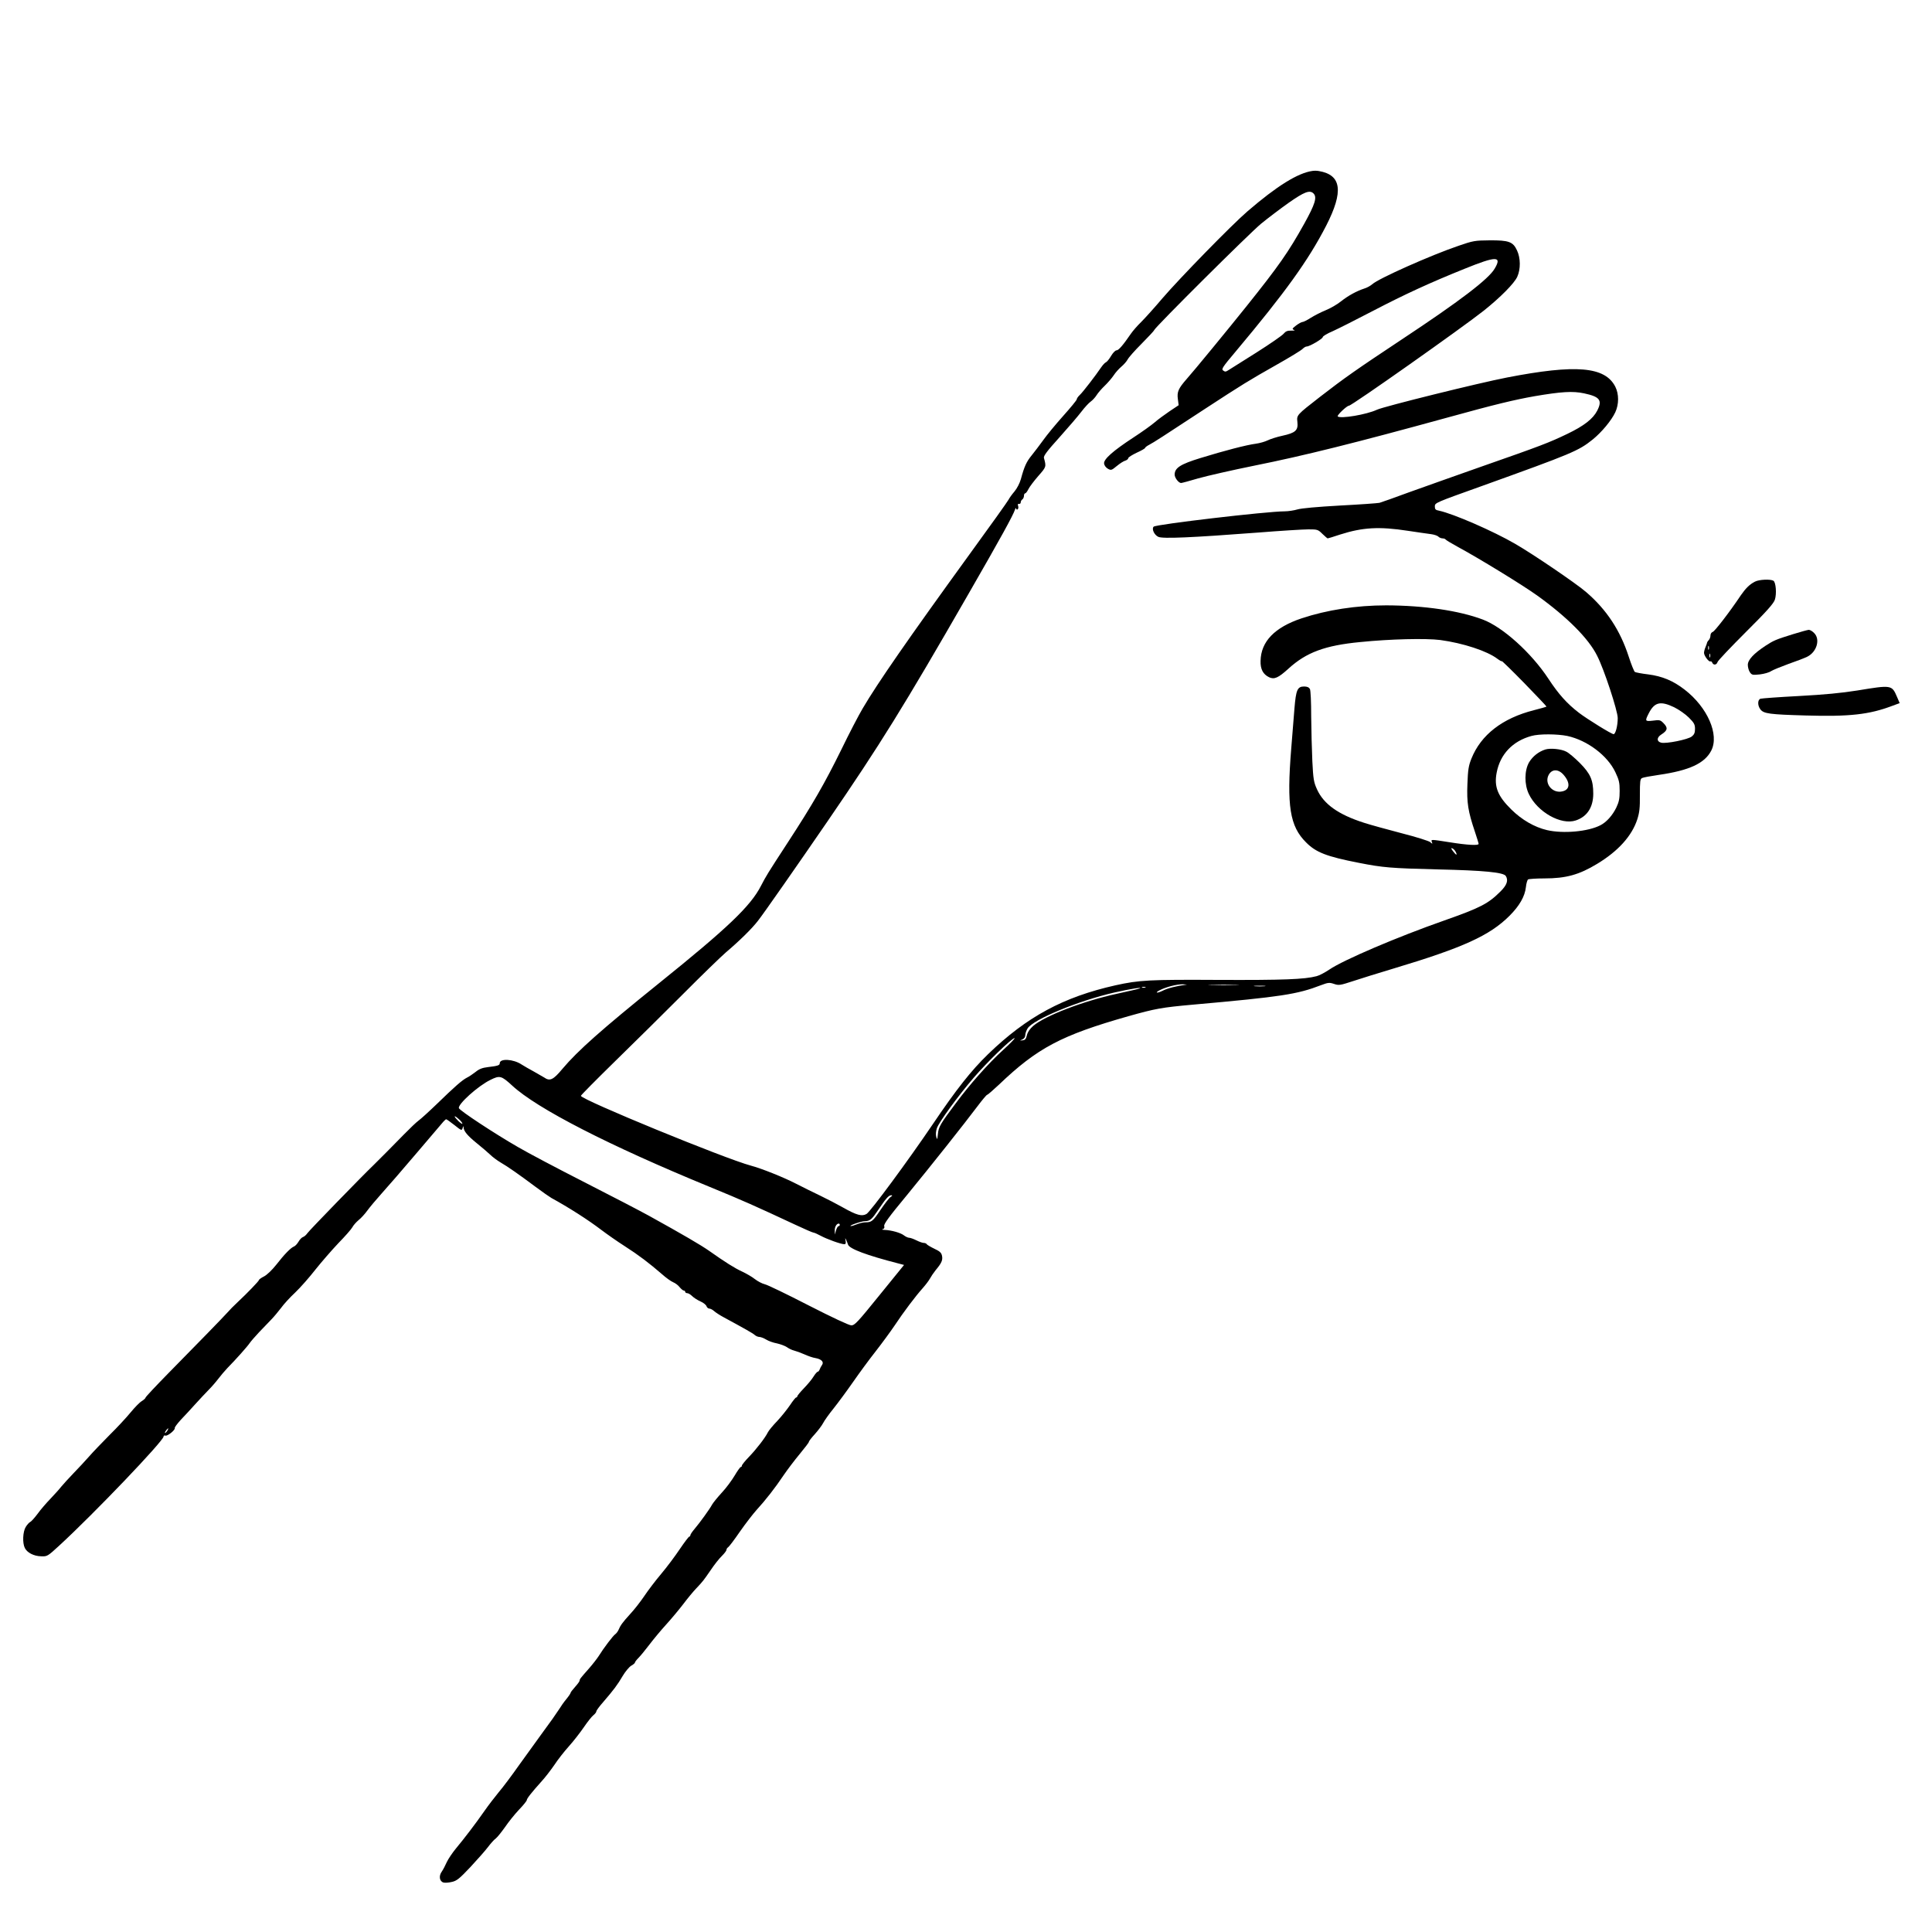
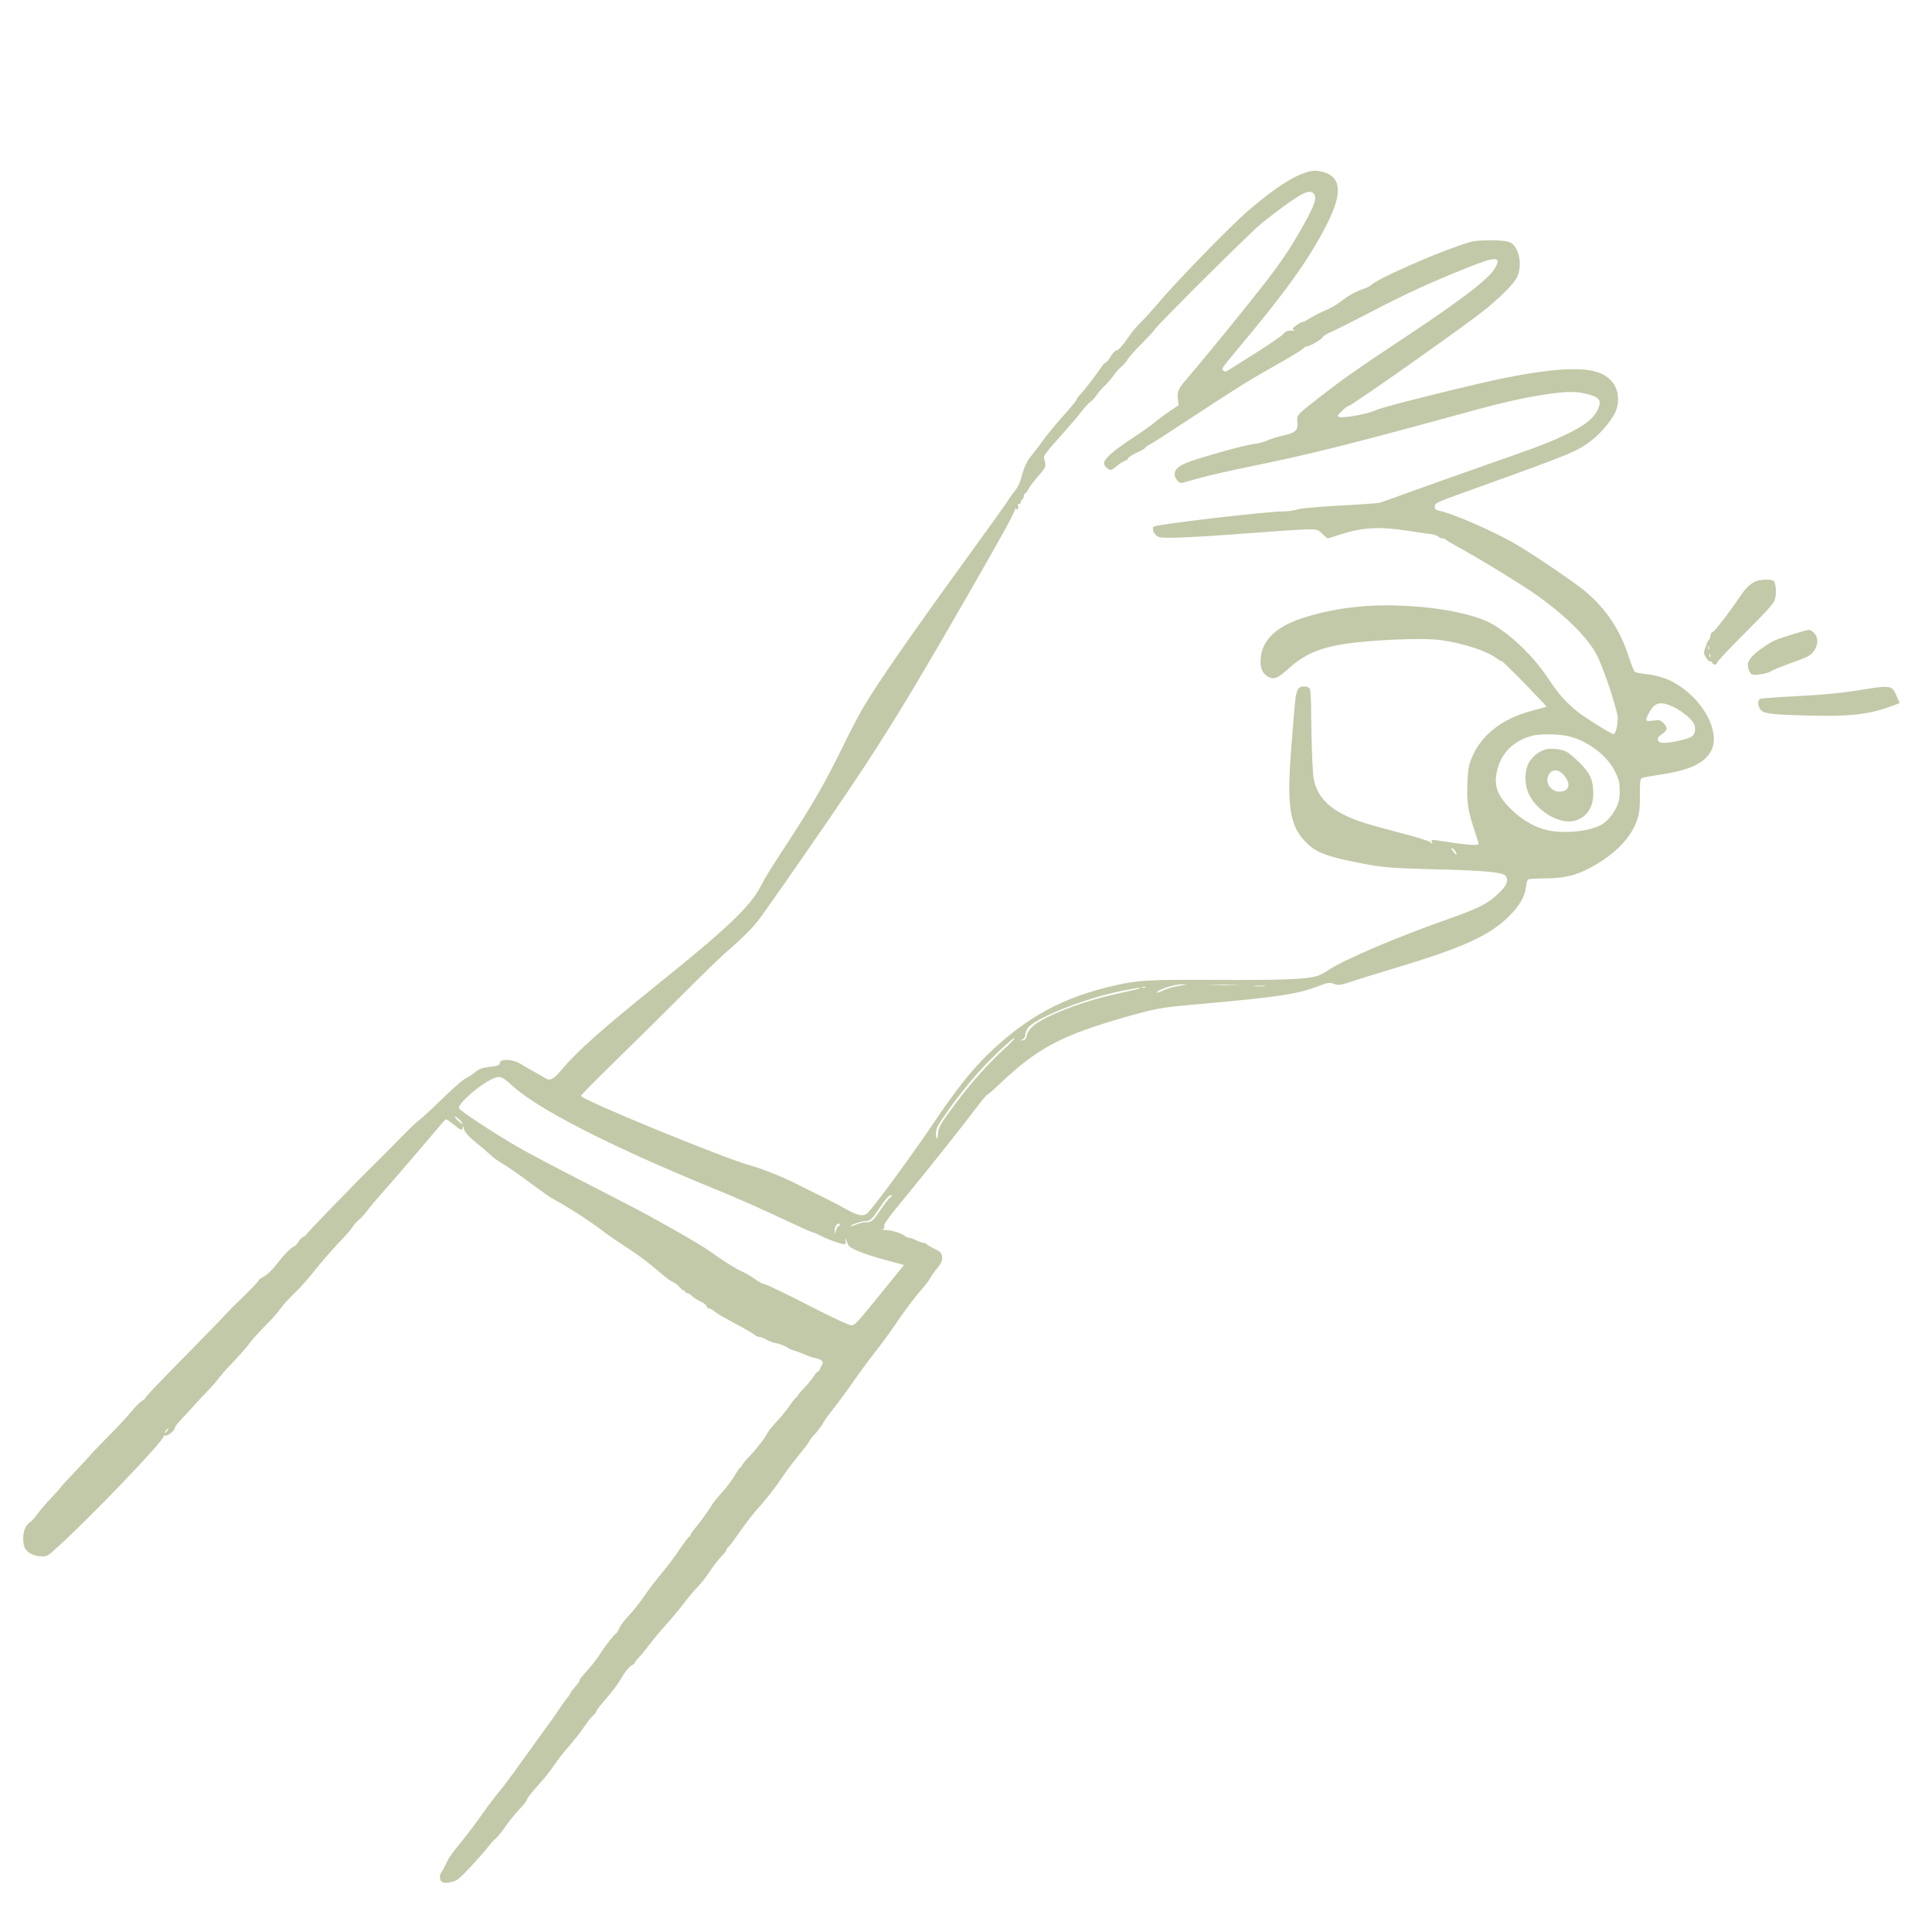
- <svg xmlns="http://www.w3.org/2000/svg" version="1.0" viewBox="0 0 1500 1500" style="fill: rgb(0, 0, 0);" original_string_length="12957" width="330.56px" height="330.56px">
+ <svg xmlns="http://www.w3.org/2000/svg" version="1.0" viewBox="0 0 1500 1500" style="fill: #c2c9a8;" original_string_length="12957" width="330.56px" height="330.56px">
  <g>
    <path d="M10190 13673 c-114 -16 -276 -117 -505 -314 -124 -107 -526 -519 -660 -675 -60 -71 -135 -154 -165 -184 -31 -30 -66 -71 -79 -90 -61 -89 -96 -130 -112 -130 -10 0 -28 -19 -43 -44 -14 -24 -32 -46 -40 -49 -8 -3 -25 -22 -38 -41 -39 -58 -140 -190 -165 -213 -13 -12 -23 -27 -23 -33 0 -7 -48 -65 -107 -131 -59 -66 -128 -150 -154 -187 -27 -37 -66 -89 -88 -116 -41 -50 -58 -86 -85 -186 -9 -32 -30 -72 -49 -95 -19 -22 -40 -51 -47 -65 -7 -14 -142 -203 -300 -420 -480 -662 -717 -1004 -832 -1200 -31 -52 -106 -196 -166 -320 -129 -262 -222 -424 -415 -720 -164 -252 -166 -256 -209 -338 -81 -158 -260 -328 -793 -757 -443 -357 -629 -522 -747 -662 -73 -88 -99 -100 -144 -68 -12 7 -48 28 -80 46 -32 17 -75 42 -94 54 -64 43 -170 49 -170 10 0 -16 -15 -21 -92 -30 -42 -5 -67 -14 -95 -37 -21 -16 -51 -37 -68 -45 -37 -19 -94 -69 -233 -204 -60 -58 -124 -116 -142 -129 -17 -12 -68 -61 -113 -107 -71 -73 -203 -206 -236 -238 -80 -76 -502 -510 -514 -529 -9 -13 -24 -27 -34 -30 -10 -3 -26 -20 -35 -36 -10 -17 -25 -33 -34 -37 -25 -9 -76 -61 -138 -141 -34 -43 -73 -80 -96 -92 -22 -11 -40 -24 -40 -29 0 -7 -92 -103 -162 -168 -39 -37 -62 -60 -81 -82 -30 -34 -256 -266 -465 -478 -94 -96 -172 -179 -172 -184 0 -5 -13 -17 -29 -27 -17 -10 -55 -49 -87 -88 -31 -38 -104 -117 -163 -175 -58 -59 -131 -134 -161 -169 -30 -34 -84 -92 -120 -129 -36 -37 -78 -84 -95 -104 -16 -21 -55 -63 -85 -95 -30 -31 -75 -83 -98 -115 -24 -32 -50 -61 -58 -64 -7 -3 -23 -20 -34 -38 -23 -37 -27 -125 -7 -164 18 -36 70 -63 126 -64 47 -2 50 -1 142 84 270 248 808 811 809 846 0 7 6 10 14 7 16 -6 78 44 73 59 -2 6 20 34 47 64 28 29 78 83 111 120 33 36 79 86 102 109 24 24 58 63 77 88 19 25 51 63 72 85 66 67 156 168 173 194 9 13 41 50 71 82 30 31 73 76 95 99 22 22 56 64 77 91 20 28 69 82 110 120 41 39 111 119 157 178 47 59 127 151 178 205 52 53 101 109 109 124 7 14 29 39 48 55 19 15 49 48 67 73 18 25 69 86 113 135 45 50 167 190 271 313 105 123 197 232 207 243 9 10 19 19 22 19 4 0 32 -20 64 -45 55 -44 57 -44 64 -23 4 17 6 18 7 5 2 -30 30 -64 104 -124 40 -32 86 -72 103 -88 17 -17 53 -44 80 -60 57 -33 140 -91 274 -191 52 -39 107 -77 121 -85 135 -74 284 -169 389 -249 41 -31 122 -88 180 -125 108 -69 192 -133 290 -218 30 -27 69 -55 86 -62 17 -7 40 -24 51 -39 12 -14 26 -26 32 -26 6 0 11 -4 11 -10 0 -5 7 -10 15 -10 9 0 26 -10 39 -23 12 -12 41 -31 64 -41 23 -10 44 -27 47 -37 4 -11 14 -19 23 -19 8 0 25 -9 36 -19 12 -11 46 -33 76 -49 155 -84 225 -123 240 -137 9 -8 25 -15 36 -15 10 0 34 -9 52 -20 19 -12 56 -25 84 -30 27 -6 62 -19 77 -29 15 -11 40 -23 57 -27 16 -4 52 -17 79 -29 28 -13 66 -26 86 -29 47 -8 68 -31 51 -54 -7 -10 -15 -25 -18 -34 -4 -10 -10 -18 -15 -18 -5 0 -20 -17 -33 -38 -13 -22 -47 -62 -75 -91 -28 -29 -51 -57 -51 -62 0 -5 -4 -9 -9 -9 -4 0 -26 -27 -47 -59 -22 -32 -66 -88 -99 -123 -33 -34 -66 -74 -73 -88 -21 -43 -90 -132 -147 -191 -30 -31 -55 -62 -55 -68 0 -6 -4 -11 -9 -11 -4 0 -26 -30 -47 -66 -22 -37 -66 -97 -100 -133 -33 -36 -67 -78 -75 -92 -19 -36 -97 -143 -136 -189 -18 -21 -33 -43 -33 -49 0 -6 -4 -11 -8 -11 -5 0 -38 -44 -74 -97 -36 -54 -101 -141 -145 -193 -44 -52 -103 -130 -131 -172 -29 -43 -78 -106 -110 -140 -59 -65 -75 -87 -91 -125 -6 -12 -16 -25 -23 -30 -16 -9 -93 -111 -128 -168 -14 -22 -49 -67 -78 -100 -67 -76 -72 -82 -72 -94 0 -5 -16 -27 -35 -48 -19 -21 -35 -42 -35 -46 0 -5 -15 -27 -34 -50 -19 -23 -42 -56 -52 -73 -11 -17 -35 -52 -54 -79 -19 -26 -60 -82 -90 -124 -31 -42 -104 -144 -164 -227 -59 -84 -133 -183 -165 -220 -31 -38 -79 -100 -106 -139 -73 -105 -163 -222 -223 -294 -29 -35 -62 -84 -73 -108 -11 -25 -28 -58 -39 -74 -25 -34 -18 -77 14 -85 12 -3 41 -1 65 5 37 8 58 25 143 115 54 58 116 128 137 156 22 29 48 58 60 66 12 9 43 48 71 87 27 40 76 101 109 136 34 35 61 69 61 75 0 12 36 58 115 146 28 30 72 88 99 127 26 40 77 105 113 145 36 40 88 107 116 148 28 41 61 83 74 93 13 10 23 24 23 30 0 7 24 39 53 72 81 94 112 135 151 202 20 34 50 70 66 80 17 9 30 21 30 26 0 4 12 20 27 35 15 15 53 61 84 102 31 41 90 112 130 156 41 45 101 117 134 160 33 44 77 97 98 119 56 59 59 64 115 145 28 42 67 91 87 110 19 19 35 40 35 46 0 7 6 17 13 21 7 4 49 59 92 122 44 63 103 139 130 169 68 74 144 171 208 267 30 44 86 118 125 165 39 47 72 90 72 95 0 6 21 33 46 60 25 28 54 66 64 85 10 20 47 72 82 115 35 44 103 136 151 205 48 69 127 177 177 240 49 63 115 153 146 199 68 103 164 230 219 291 22 25 47 58 55 73 8 15 28 45 44 65 47 56 56 78 50 111 -5 25 -17 36 -60 56 -29 14 -56 30 -59 35 -3 6 -14 10 -23 10 -10 0 -35 9 -57 20 -22 11 -47 20 -56 20 -9 0 -27 8 -40 18 -26 21 -99 41 -151 43 -18 1 -25 3 -15 6 12 3 16 10 12 24 -5 14 37 72 173 236 192 234 446 554 552 695 36 48 69 87 74 88 5 0 45 35 90 77 300 287 485 385 1006 533 210 59 257 68 503 90 686 61 809 80 993 151 56 21 65 22 101 10 38 -13 48 -11 149 22 60 20 199 63 309 96 544 163 751 257 905 411 77 77 119 150 127 222 3 29 11 56 17 60 6 4 63 8 126 8 168 0 270 28 410 113 164 99 270 217 312 346 17 54 21 89 20 189 0 105 2 123 16 131 9 5 69 16 132 25 235 34 355 89 406 188 64 124 -29 337 -207 474 -89 69 -174 104 -282 118 -51 6 -97 15 -104 19 -6 4 -28 58 -48 120 -66 203 -171 363 -329 499 -77 67 -411 294 -551 375 -174 101 -481 234 -592 258 -28 5 -33 11 -33 34 0 27 6 29 358 155 712 256 757 275 868 364 69 56 145 147 175 211 29 62 29 142 0 199 -80 156 -305 175 -841 71 -218 -42 -956 -225 -1009 -250 -81 -38 -284 -72 -305 -52 -8 8 71 83 87 83 22 0 883 608 1047 738 130 104 236 211 260 263 27 60 26 146 -2 205 -31 67 -63 79 -213 78 -113 -1 -127 -3 -240 -42 -215 -73 -624 -255 -671 -299 -13 -11 -40 -27 -61 -33 -61 -20 -125 -55 -182 -100 -28 -23 -82 -54 -119 -69 -37 -15 -89 -42 -116 -59 -28 -18 -56 -32 -64 -32 -7 0 -29 -12 -49 -27 -31 -24 -33 -28 -17 -34 12 -4 5 -6 -20 -6 -30 1 -44 -5 -60 -24 -11 -14 -107 -80 -211 -146 -105 -66 -202 -127 -216 -136 -21 -14 -28 -15 -42 -4 -16 11 -6 26 96 147 385 459 564 707 703 977 137 267 120 395 -56 425 -14 3 -36 3 -50 1z m8 -175 c29 -29 13 -82 -72 -235 -123 -221 -197 -327 -450 -643 -136 -170 -410 -504 -464 -564 -63 -72 -75 -99 -67 -155 l6 -47 -69 -46 c-38 -26 -92 -65 -118 -88 -27 -23 -100 -75 -163 -116 -159 -104 -233 -169 -229 -203 2 -15 14 -31 29 -40 25 -14 29 -13 70 21 24 20 54 39 67 42 12 4 22 13 22 19 0 7 30 25 65 42 36 16 65 33 65 37 0 4 15 16 33 25 36 19 104 63 430 277 294 192 343 222 555 342 103 58 195 114 205 125 10 10 24 19 33 19 22 0 124 60 124 73 0 7 35 28 78 46 42 19 183 90 313 158 250 130 439 217 712 327 244 99 290 99 232 1 -47 -82 -272 -253 -721 -550 -353 -234 -448 -301 -634 -445 -185 -144 -183 -142 -177 -197 7 -64 -15 -84 -116 -106 -43 -9 -95 -26 -115 -36 -20 -10 -62 -22 -92 -26 -71 -9 -244 -54 -429 -111 -157 -48 -201 -77 -201 -129 0 -25 31 -65 50 -65 6 0 66 16 133 36 67 19 264 64 437 99 388 78 781 176 1505 375 362 100 512 136 670 164 206 35 296 41 384 22 122 -26 143 -53 102 -134 -33 -64 -102 -118 -233 -181 -142 -68 -198 -90 -673 -256 -192 -68 -442 -156 -555 -197 -113 -42 -216 -78 -230 -82 -14 -3 -152 -13 -306 -21 -178 -10 -299 -21 -330 -30 -27 -8 -72 -15 -100 -15 -137 0 -999 -101 -1017 -119 -17 -17 4 -64 36 -79 33 -16 259 -6 772 33 176 14 353 25 393 25 70 0 75 -1 109 -35 20 -19 38 -35 41 -35 3 0 47 13 97 30 176 56 303 63 525 29 74 -11 155 -23 180 -26 24 -3 51 -12 58 -20 7 -7 22 -13 32 -13 10 0 21 -4 24 -9 4 -5 45 -30 91 -55 165 -89 506 -298 619 -379 231 -166 399 -333 466 -468 54 -105 160 -428 160 -484 0 -60 -17 -125 -32 -125 -16 0 -202 115 -268 165 -94 72 -160 146 -238 265 -132 201 -355 402 -510 460 -183 69 -455 109 -749 110 -231 0 -460 -35 -658 -101 -209 -70 -315 -180 -318 -330 -2 -64 19 -104 66 -127 40 -19 71 -6 151 67 138 126 284 180 556 206 235 24 511 30 622 16 177 -24 364 -85 444 -146 19 -14 34 -22 34 -18 0 4 79 -73 175 -171 96 -99 174 -181 172 -182 -2 -2 -46 -15 -98 -28 -244 -62 -411 -191 -485 -376 -22 -55 -27 -86 -31 -197 -6 -145 5 -213 58 -370 16 -48 29 -90 29 -95 0 -14 -89 -9 -220 12 -153 24 -151 24 -143 3 6 -17 5 -17 -13 -1 -11 9 -109 40 -219 68 -110 29 -243 65 -295 82 -200 64 -313 145 -365 260 -25 55 -29 79 -36 217 -4 86 -8 243 -9 349 0 113 -4 201 -10 213 -8 13 -21 19 -45 19 -52 0 -63 -26 -75 -171 -5 -68 -17 -209 -25 -312 -36 -445 -11 -602 115 -727 77 -78 159 -110 410 -159 187 -37 250 -42 610 -51 361 -8 513 -23 531 -51 21 -34 9 -70 -40 -119 -96 -96 -155 -127 -436 -226 -368 -129 -784 -307 -893 -381 -34 -23 -79 -47 -100 -52 -94 -25 -260 -31 -757 -29 -543 3 -619 -1 -805 -42 -405 -91 -688 -244 -988 -534 -132 -128 -245 -271 -429 -543 -190 -281 -483 -678 -515 -698 -36 -21 -77 -10 -183 50 -44 25 -123 66 -175 91 -52 25 -138 67 -190 94 -97 50 -270 119 -350 140 -202 54 -1320 513 -1320 542 0 5 120 126 267 270 148 144 385 379 528 522 143 144 292 288 330 321 105 89 202 184 249 245 45 57 315 444 542 775 408 595 591 890 1091 1760 255 443 349 614 364 660 4 11 7 14 8 7 1 -7 6 -10 11 -7 6 4 8 15 5 26 -5 13 -2 19 7 17 7 -2 13 4 13 12 0 8 6 19 13 23 6 4 12 17 12 27 0 11 4 20 10 20 5 0 16 15 25 33 8 17 43 63 76 101 63 72 63 71 44 141 -4 15 25 54 121 160 69 77 146 167 171 200 25 33 57 67 71 77 13 9 34 31 46 50 11 18 40 51 63 73 23 22 54 58 69 80 14 22 42 53 60 68 19 16 41 41 49 56 8 16 56 70 108 122 51 52 96 99 98 106 8 24 739 751 831 827 53 43 149 116 214 162 120 84 163 101 192 72z m2800 -3989 c36 -18 87 -53 114 -80 41 -41 48 -54 48 -88 0 -30 -6 -44 -25 -59 -30 -24 -200 -58 -238 -48 -36 9 -35 40 1 63 50 32 54 52 16 90 -23 23 -30 25 -80 18 -62 -7 -64 -4 -34 55 45 89 91 100 198 49z m-829 -223 c155 -34 312 -152 373 -282 28 -59 33 -80 33 -144 0 -60 -5 -86 -26 -130 -29 -60 -76 -113 -123 -137 -96 -50 -289 -67 -415 -38 -98 23 -196 80 -277 160 -106 104 -135 177 -114 286 27 143 124 245 270 285 60 17 200 16 279 0z m-868 -898 c17 -32 5 -30 -19 2 -16 21 -18 28 -7 24 9 -4 20 -15 26 -26z m-2096 -1034 c-66 -8 -142 -27 -178 -46 -42 -21 -65 -18 -25 3 47 25 134 48 183 47 28 -1 37 -3 20 -4z m393 -1 c-54 -2 -142 -2 -195 0 -54 1 -10 3 97 3 107 0 151 -2 98 -3z m220 -10 c-21 -2 -55 -2 -75 0 -21 2 -4 4 37 4 41 0 58 -2 38 -4z m-925 -10 c-7 -2 -19 -2 -25 0 -7 3 -2 5 12 5 14 0 19 -2 13 -5z m-48 -8 c-5 -3 -84 -21 -175 -41 -261 -57 -556 -170 -648 -249 -26 -23 -43 -47 -49 -72 -7 -30 -14 -38 -33 -40 -25 -3 -25 -3 -2 7 13 6 22 18 22 32 0 13 8 37 18 53 43 70 394 215 673 279 129 29 232 45 194 31z m-1058 -478 c-111 -101 -258 -266 -365 -411 -122 -163 -135 -185 -140 -240 -5 -46 -6 -48 -13 -22 -5 18 -3 43 5 67 17 48 163 249 287 393 102 119 295 306 316 306 7 0 -34 -42 -90 -93z m-3812 -274 c193 -180 756 -468 1535 -788 261 -107 352 -148 665 -294 72 -34 135 -61 141 -61 6 0 31 -11 55 -24 47 -26 158 -66 184 -66 11 0 14 7 10 28 -4 22 -4 23 4 7 5 -11 12 -28 15 -38 11 -33 144 -83 393 -147 l42 -11 -190 -234 c-169 -209 -193 -235 -219 -235 -18 0 -146 60 -332 155 -167 86 -320 160 -340 164 -21 5 -55 23 -77 40 -21 17 -66 43 -98 58 -59 27 -132 73 -258 162 -66 46 -203 126 -465 271 -63 35 -288 152 -500 260 -212 108 -445 231 -518 274 -181 104 -451 282 -459 302 -11 29 148 173 245 220 72 36 85 32 167 -43z m-385 -297 c0 -5 -13 3 -30 19 -16 16 -30 32 -30 37 0 4 14 -4 30 -19 17 -14 30 -31 30 -37z m3324 -570 c-12 -8 -46 -53 -78 -100 -59 -88 -69 -96 -117 -96 -16 0 -46 -7 -66 -15 -19 -8 -41 -15 -47 -14 -24 1 81 38 110 38 39 1 52 12 105 91 56 84 79 110 98 110 12 0 10 -4 -5 -14z m-394 -216 c0 -5 -4 -10 -10 -10 -5 0 -14 -15 -19 -32 l-9 -33 -1 31 c-1 28 14 54 31 54 4 0 8 -4 8 -10z m-5222 -1600 c-7 -10 -14 -17 -17 -15 -4 4 18 35 25 35 2 0 -1 -9 -8 -20z" transform="translate(0,1500) scale(0.1,-0.1)" style="fill: inherit;" />
    <path d="M11998 9181 c-53 -17 -98 -53 -126 -99 -37 -64 -38 -172 -2 -247 67 -140 250 -243 364 -205 88 29 136 102 136 208 0 106 -22 155 -104 238 -39 39 -86 79 -105 88 -39 21 -124 29 -163 17z m141 -196 c56 -64 50 -119 -13 -130 -70 -14 -131 54 -107 118 22 56 76 62 120 12z" transform="translate(0,1500) scale(0.1,-0.1)" style="fill: inherit;" />
    <path d="M13625 10484 c-41 -21 -71 -51 -108 -104 -91 -136 -203 -280 -219 -286 -10 -3 -18 -15 -18 -28 0 -12 -6 -28 -12 -34 -7 -7 -13 -16 -14 -20 0 -4 -6 -20 -12 -35 -7 -16 -12 -36 -12 -46 0 -22 38 -73 50 -66 4 3 10 -2 14 -10 8 -21 34 -19 41 5 3 11 102 115 219 232 163 162 216 222 226 252 15 46 8 135 -11 147 -23 14 -112 10 -144 -7z m-358 -526 c-3 -7 -5 -2 -5 12 0 14 2 19 5 13 2 -7 2 -19 0 -25z m10 -60 c-3 -7 -5 -2 -5 12 0 14 2 19 5 13 2 -7 2 -19 0 -25z" transform="translate(0,1500) scale(0.1,-0.1)" style="fill: inherit;" />
    <path d="M13920 10076 c-135 -42 -150 -49 -213 -90 -91 -60 -137 -109 -137 -148 0 -18 7 -44 16 -57 15 -22 21 -23 78 -17 33 4 72 15 86 25 14 9 75 34 135 56 61 21 126 46 146 56 75 37 103 136 54 184 -13 14 -32 25 -42 25 -10 -1 -65 -16 -123 -34z" transform="translate(0,1500) scale(0.1,-0.1)" style="fill: inherit;" />
    <path d="M14420 9639 c-127 -20 -252 -32 -455 -43 -154 -8 -288 -18 -297 -21 -23 -9 -23 -53 0 -83 26 -33 70 -39 352 -47 339 -10 493 7 672 75 l57 21 -20 47 c-41 95 -41 95 -309 51z" transform="translate(0,1500) scale(0.1,-0.1)" style="fill: inherit;" />
  </g>
</svg>
